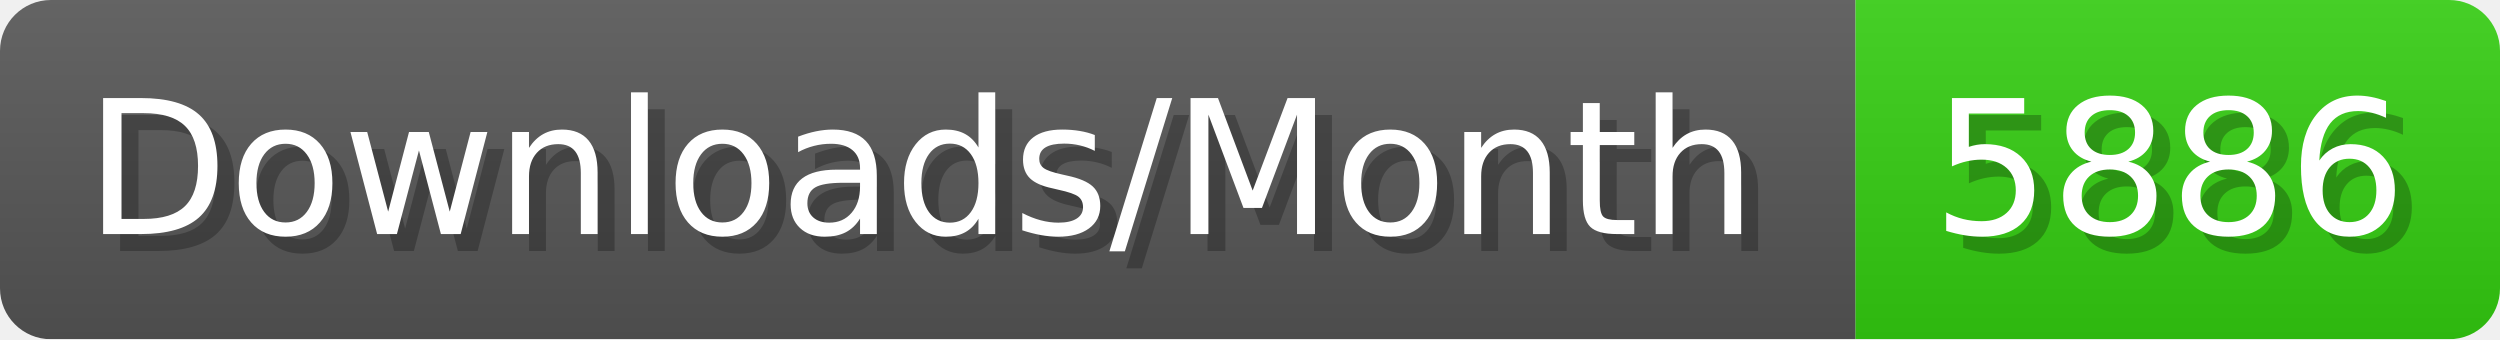
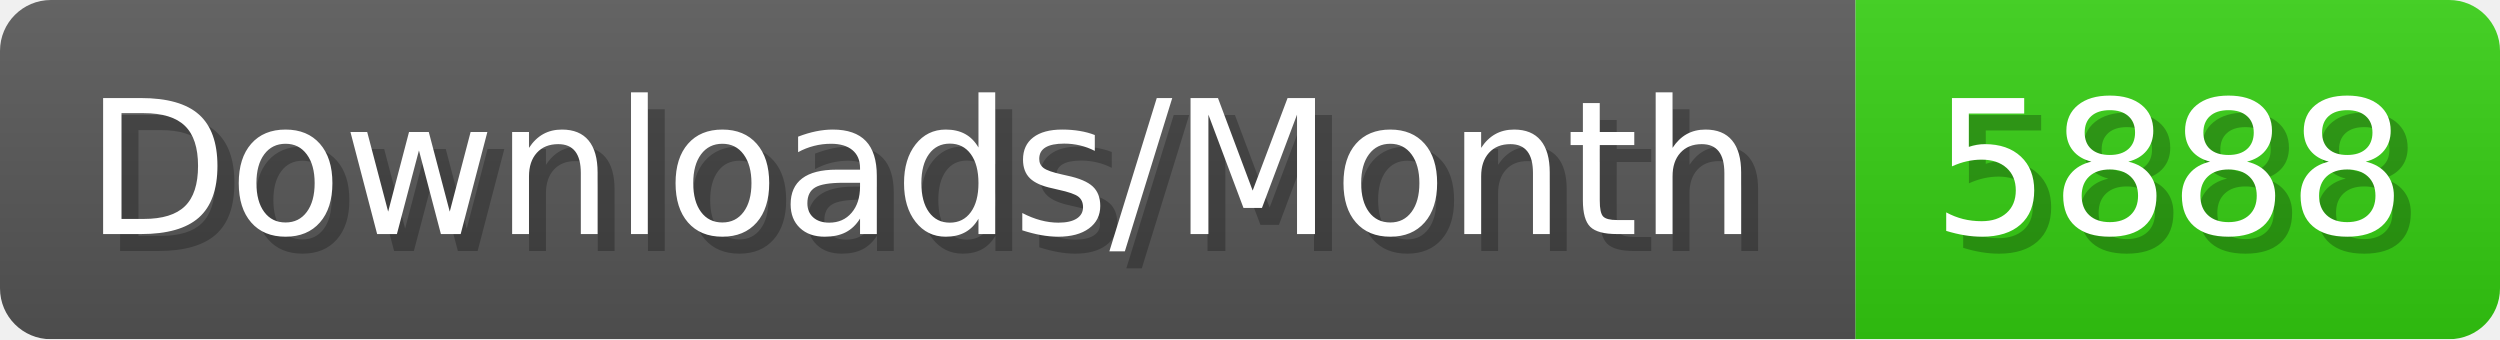
- <svg xmlns="http://www.w3.org/2000/svg" width="147.4" height="20" viewBox="0 0 1474 200" role="img" aria-label="Downloads/Month: 5886">
+ <svg xmlns="http://www.w3.org/2000/svg" width="147.4" height="20" viewBox="0 0 1474 200" role="img" aria-label="Downloads/Month: 5888">
  <linearGradient id="YlXUI" x2="0" y2="100%">
    <stop offset="0" stop-opacity=".1" stop-color="#EEE" />
    <stop offset="1" stop-opacity=".1" />
  </linearGradient>
  <mask id="JHhop">
    <rect width="1474" height="200" rx="30" fill="#FFF" />
  </mask>
  <g mask="url(#JHhop)">
    <rect width="1094" height="200" fill="#555" />
    <rect width="380" height="200" fill="#3C1" x="1094" />
    <rect width="1474" height="200" fill="url(#YlXUI)" />
  </g>
  <g aria-hidden="true" fill="#fff" text-anchor="start" font-family="Verdana,DejaVu Sans,sans-serif" font-size="110">
    <text x="60" y="148" textLength="994" fill="#000" opacity="0.25">Downloads/Month</text>
    <text x="50" y="138" textLength="994">Downloads/Month</text>
-     <text x="1149" y="148" textLength="280" fill="#000" opacity="0.25">5886</text>
-     <text x="1139" y="138" textLength="280">5886</text>
+     <text x="1149" y="148" textLength="280" fill="#000" opacity="0.25">5888</text>
+     <text x="1139" y="138" textLength="280">5888</text>
  </g>
</svg>
